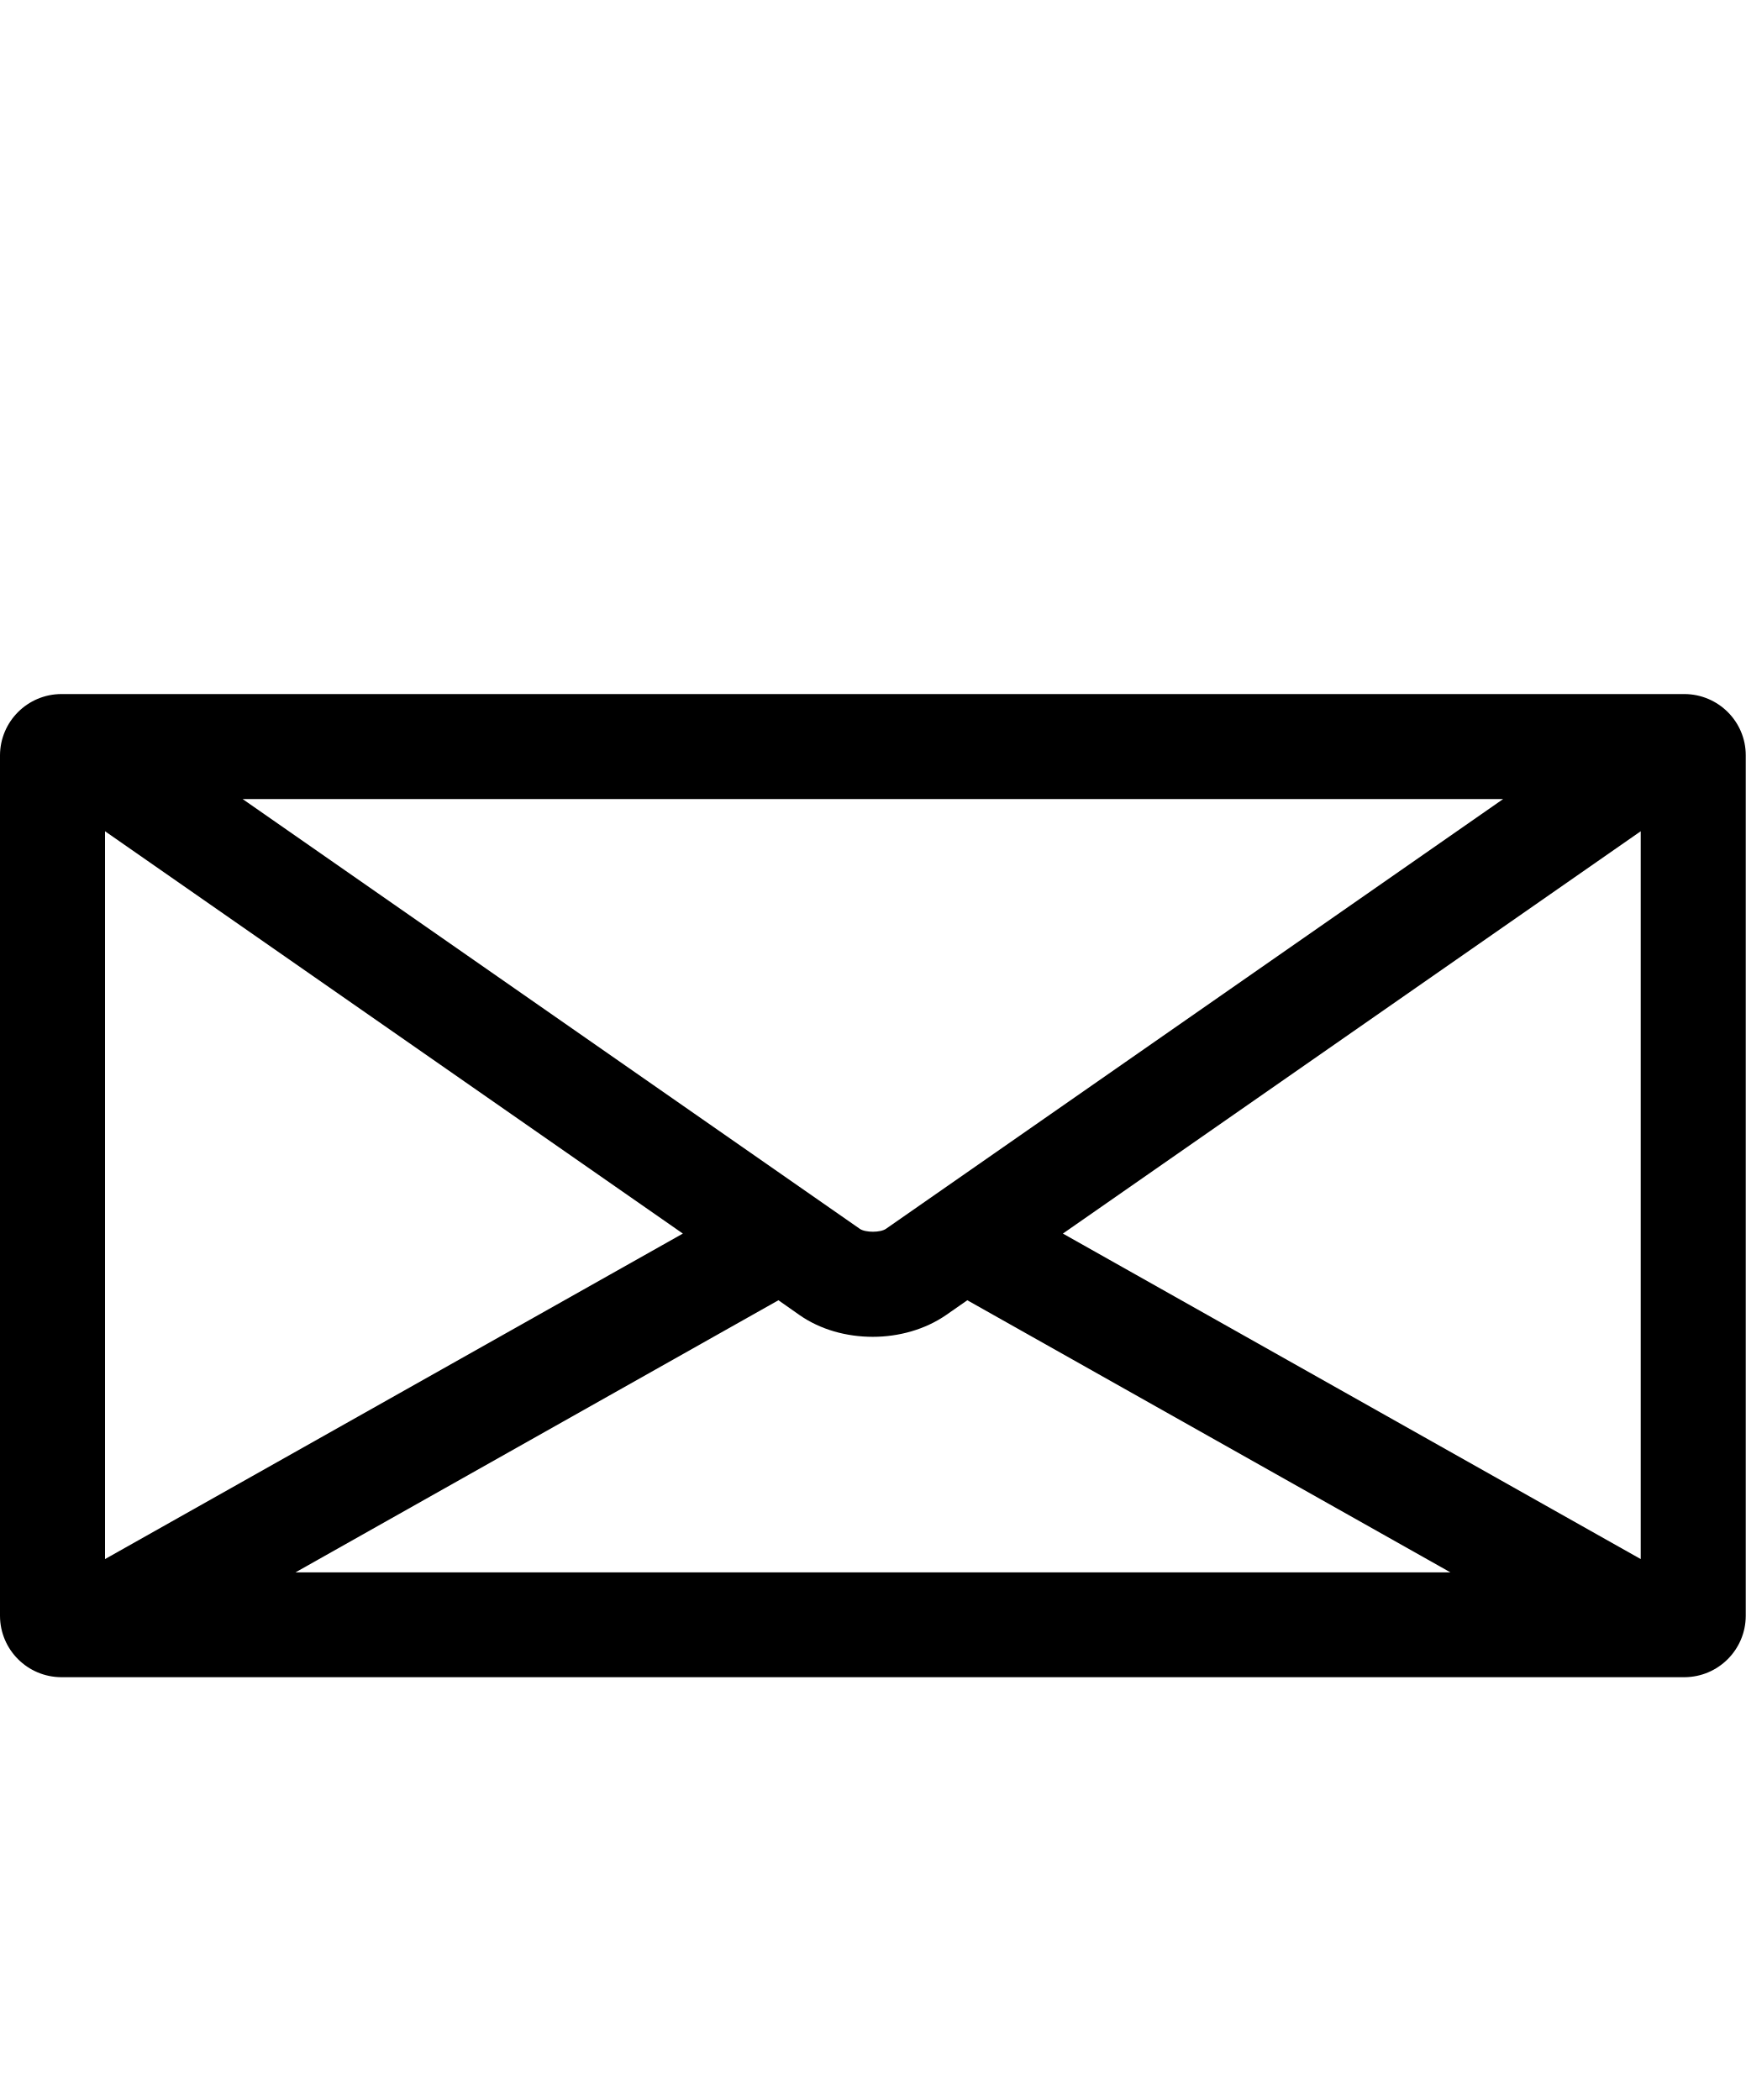
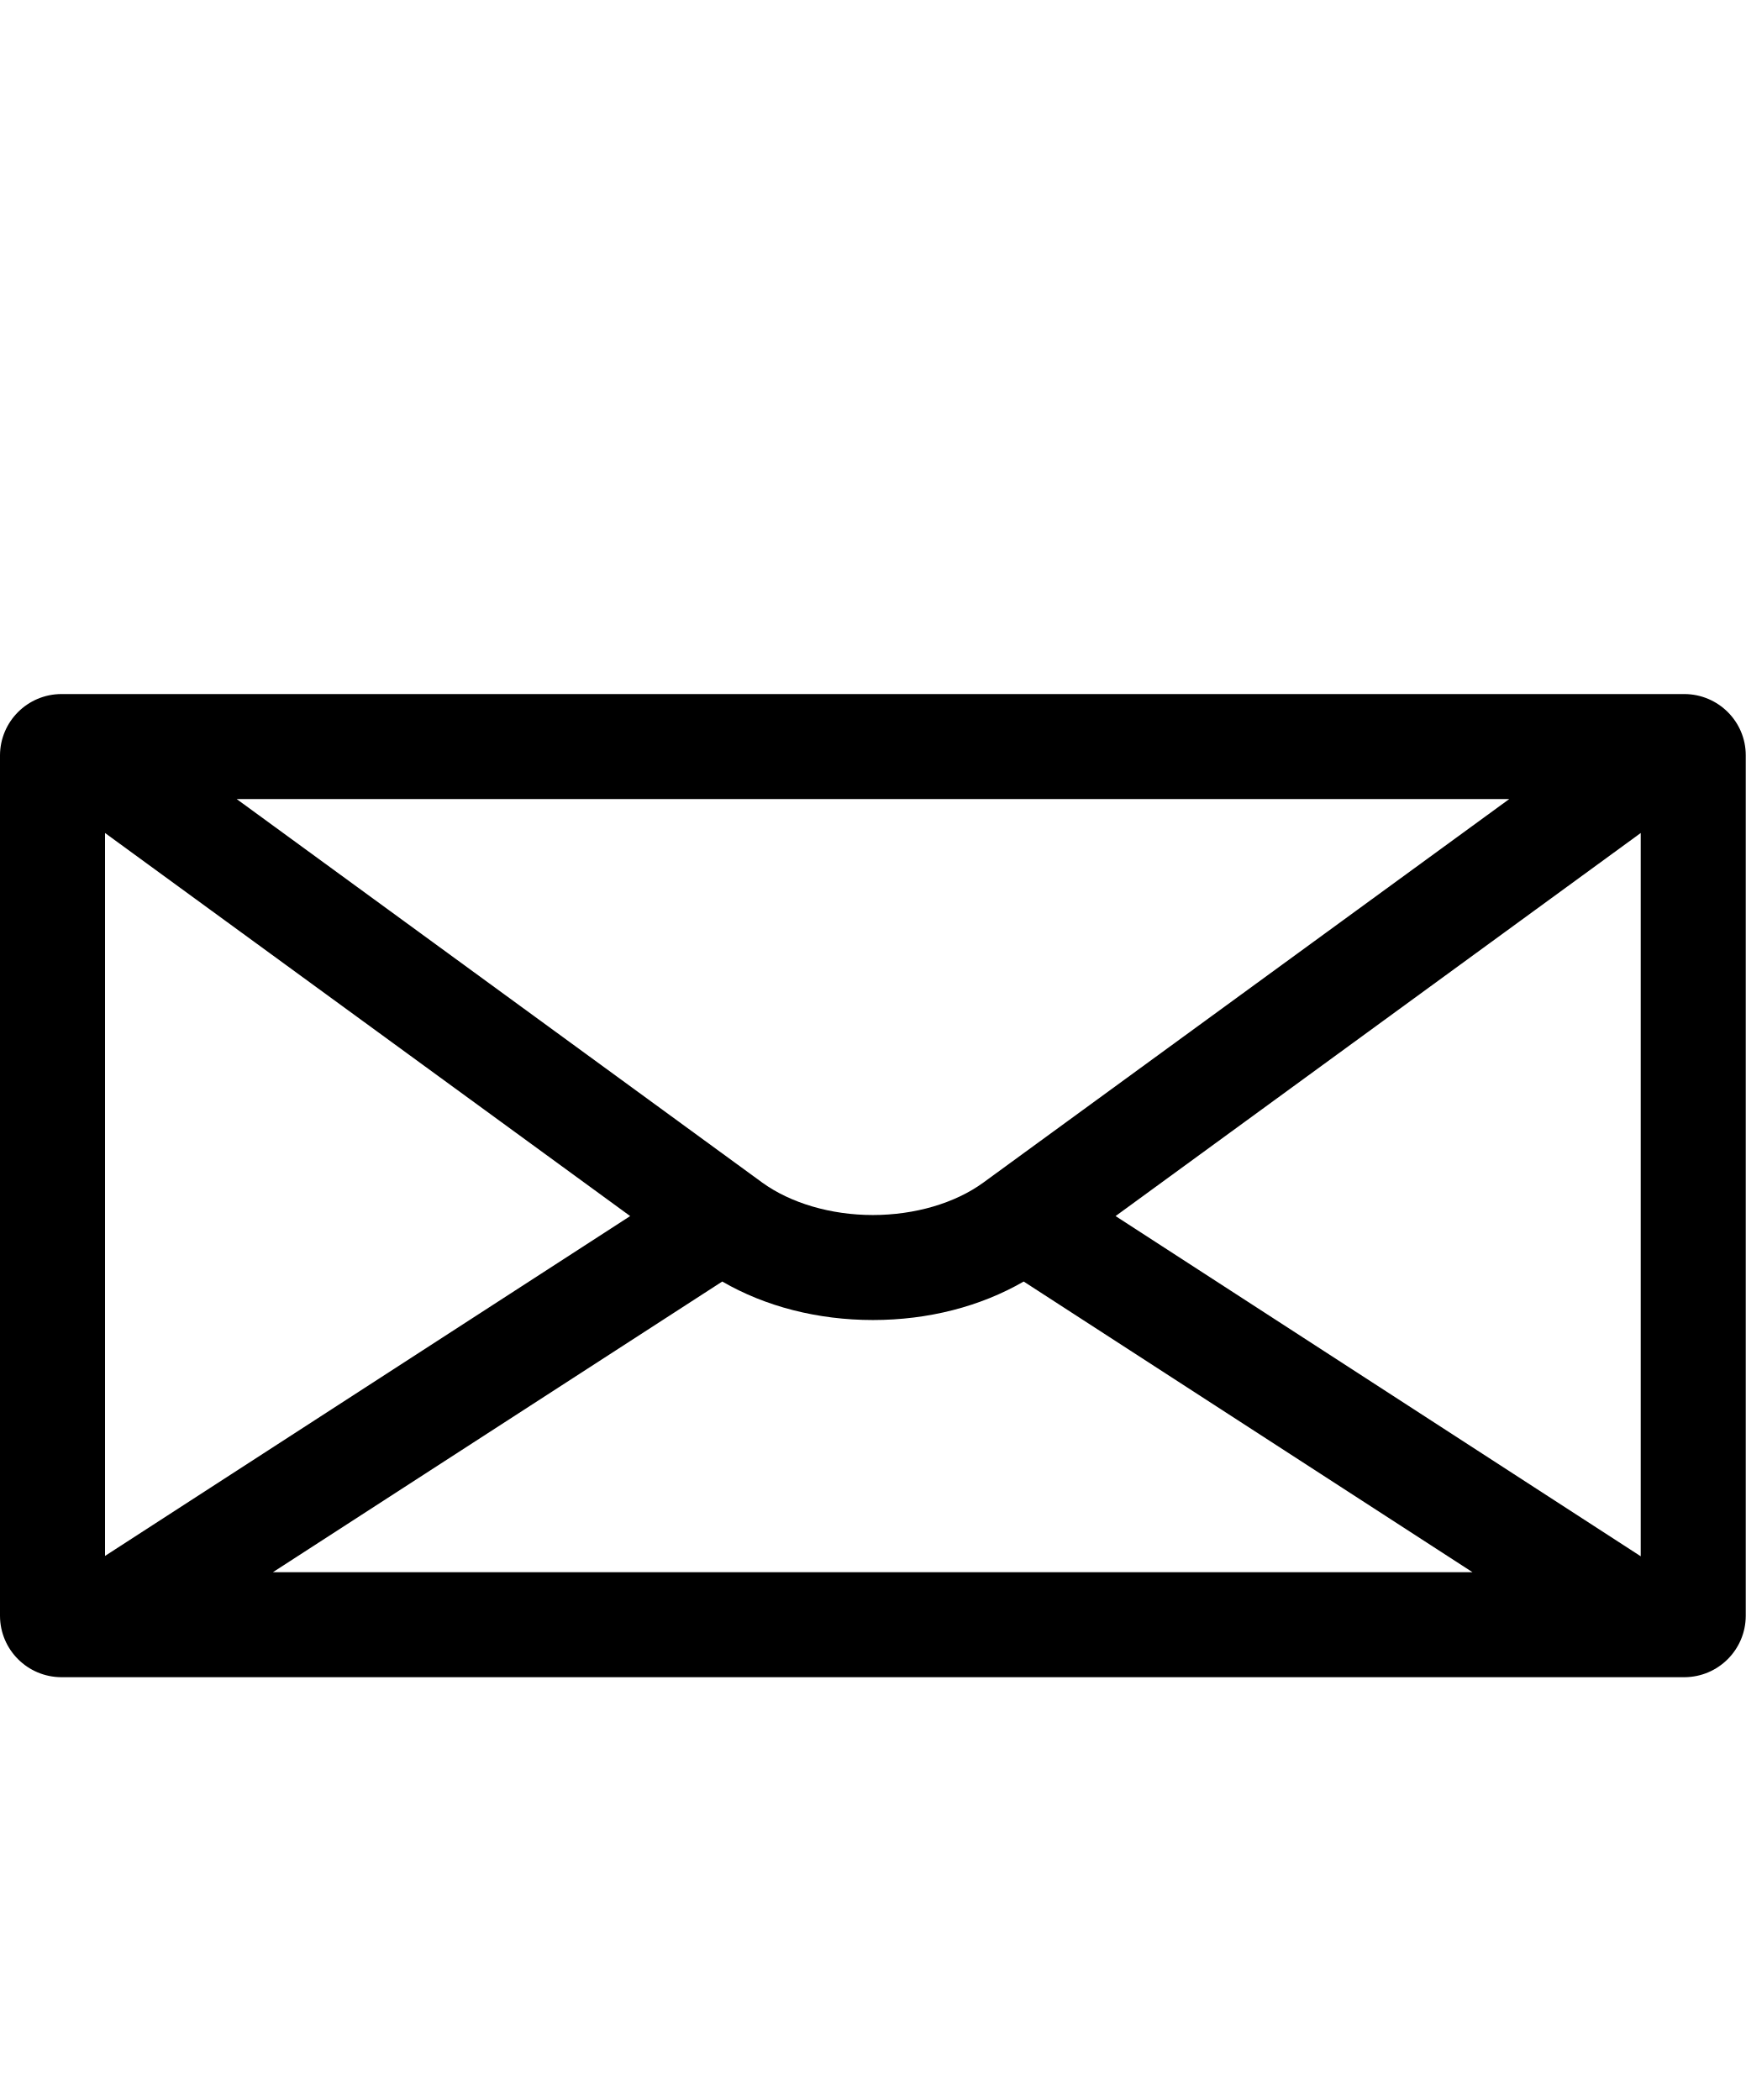
<svg xmlns="http://www.w3.org/2000/svg" viewBox="0 0 997.3 1200" class="cf-icon-svg">
-   <path d="M962.3 396.6H35c-19.3.1-34.9 15.7-35 35v491.8c.1 19.3 15.7 34.9 35 35h927.3c19.3-.1 34.9-15.7 35-35V431.6c0-19.3-15.7-34.9-35-35zM506.1 702.2c-3.2 2.2-11.7 2.2-14.9 0L138.6 456.6h720.1L506.1 702.2zm-116 2.7L60 890.9V475l330.1 229.9zm54.6 38.1l12.1 8.5c11.9 8.3 26.8 12.4 41.8 12.4 14.9 0 29.9-4.2 41.8-12.4l12.2-8.5 276 155.5H168.8L444.7 743zm162.5-38.1L937.3 475v415.9l-330.1-186z" />
+   <path d="M962.3 396.6H35c-19.3.1-34.9 15.7-35 35v491.8c.1 19.3 15.7 34.9 35 35h927.3c19.3-.1 34.9-15.7 35-35V431.6c0-19.3-15.7-34.9-35-35zM561.7 675.8c-16.2 11.8-39.2 18.5-63.1 18.5s-46.9-6.8-63.1-18.5L135.2 456.6h727L561.7 675.8zM360 694.9L60 889.1V476l300 218.9zm52.6 37.4c24.6 14.3 54.6 22 86.1 22s61.4-7.7 86.1-22l256.4 166.1H155.9l256.7-166.1zm224.7-37.4l300-218.9v413.3l-300-194.4z" />
</svg>
